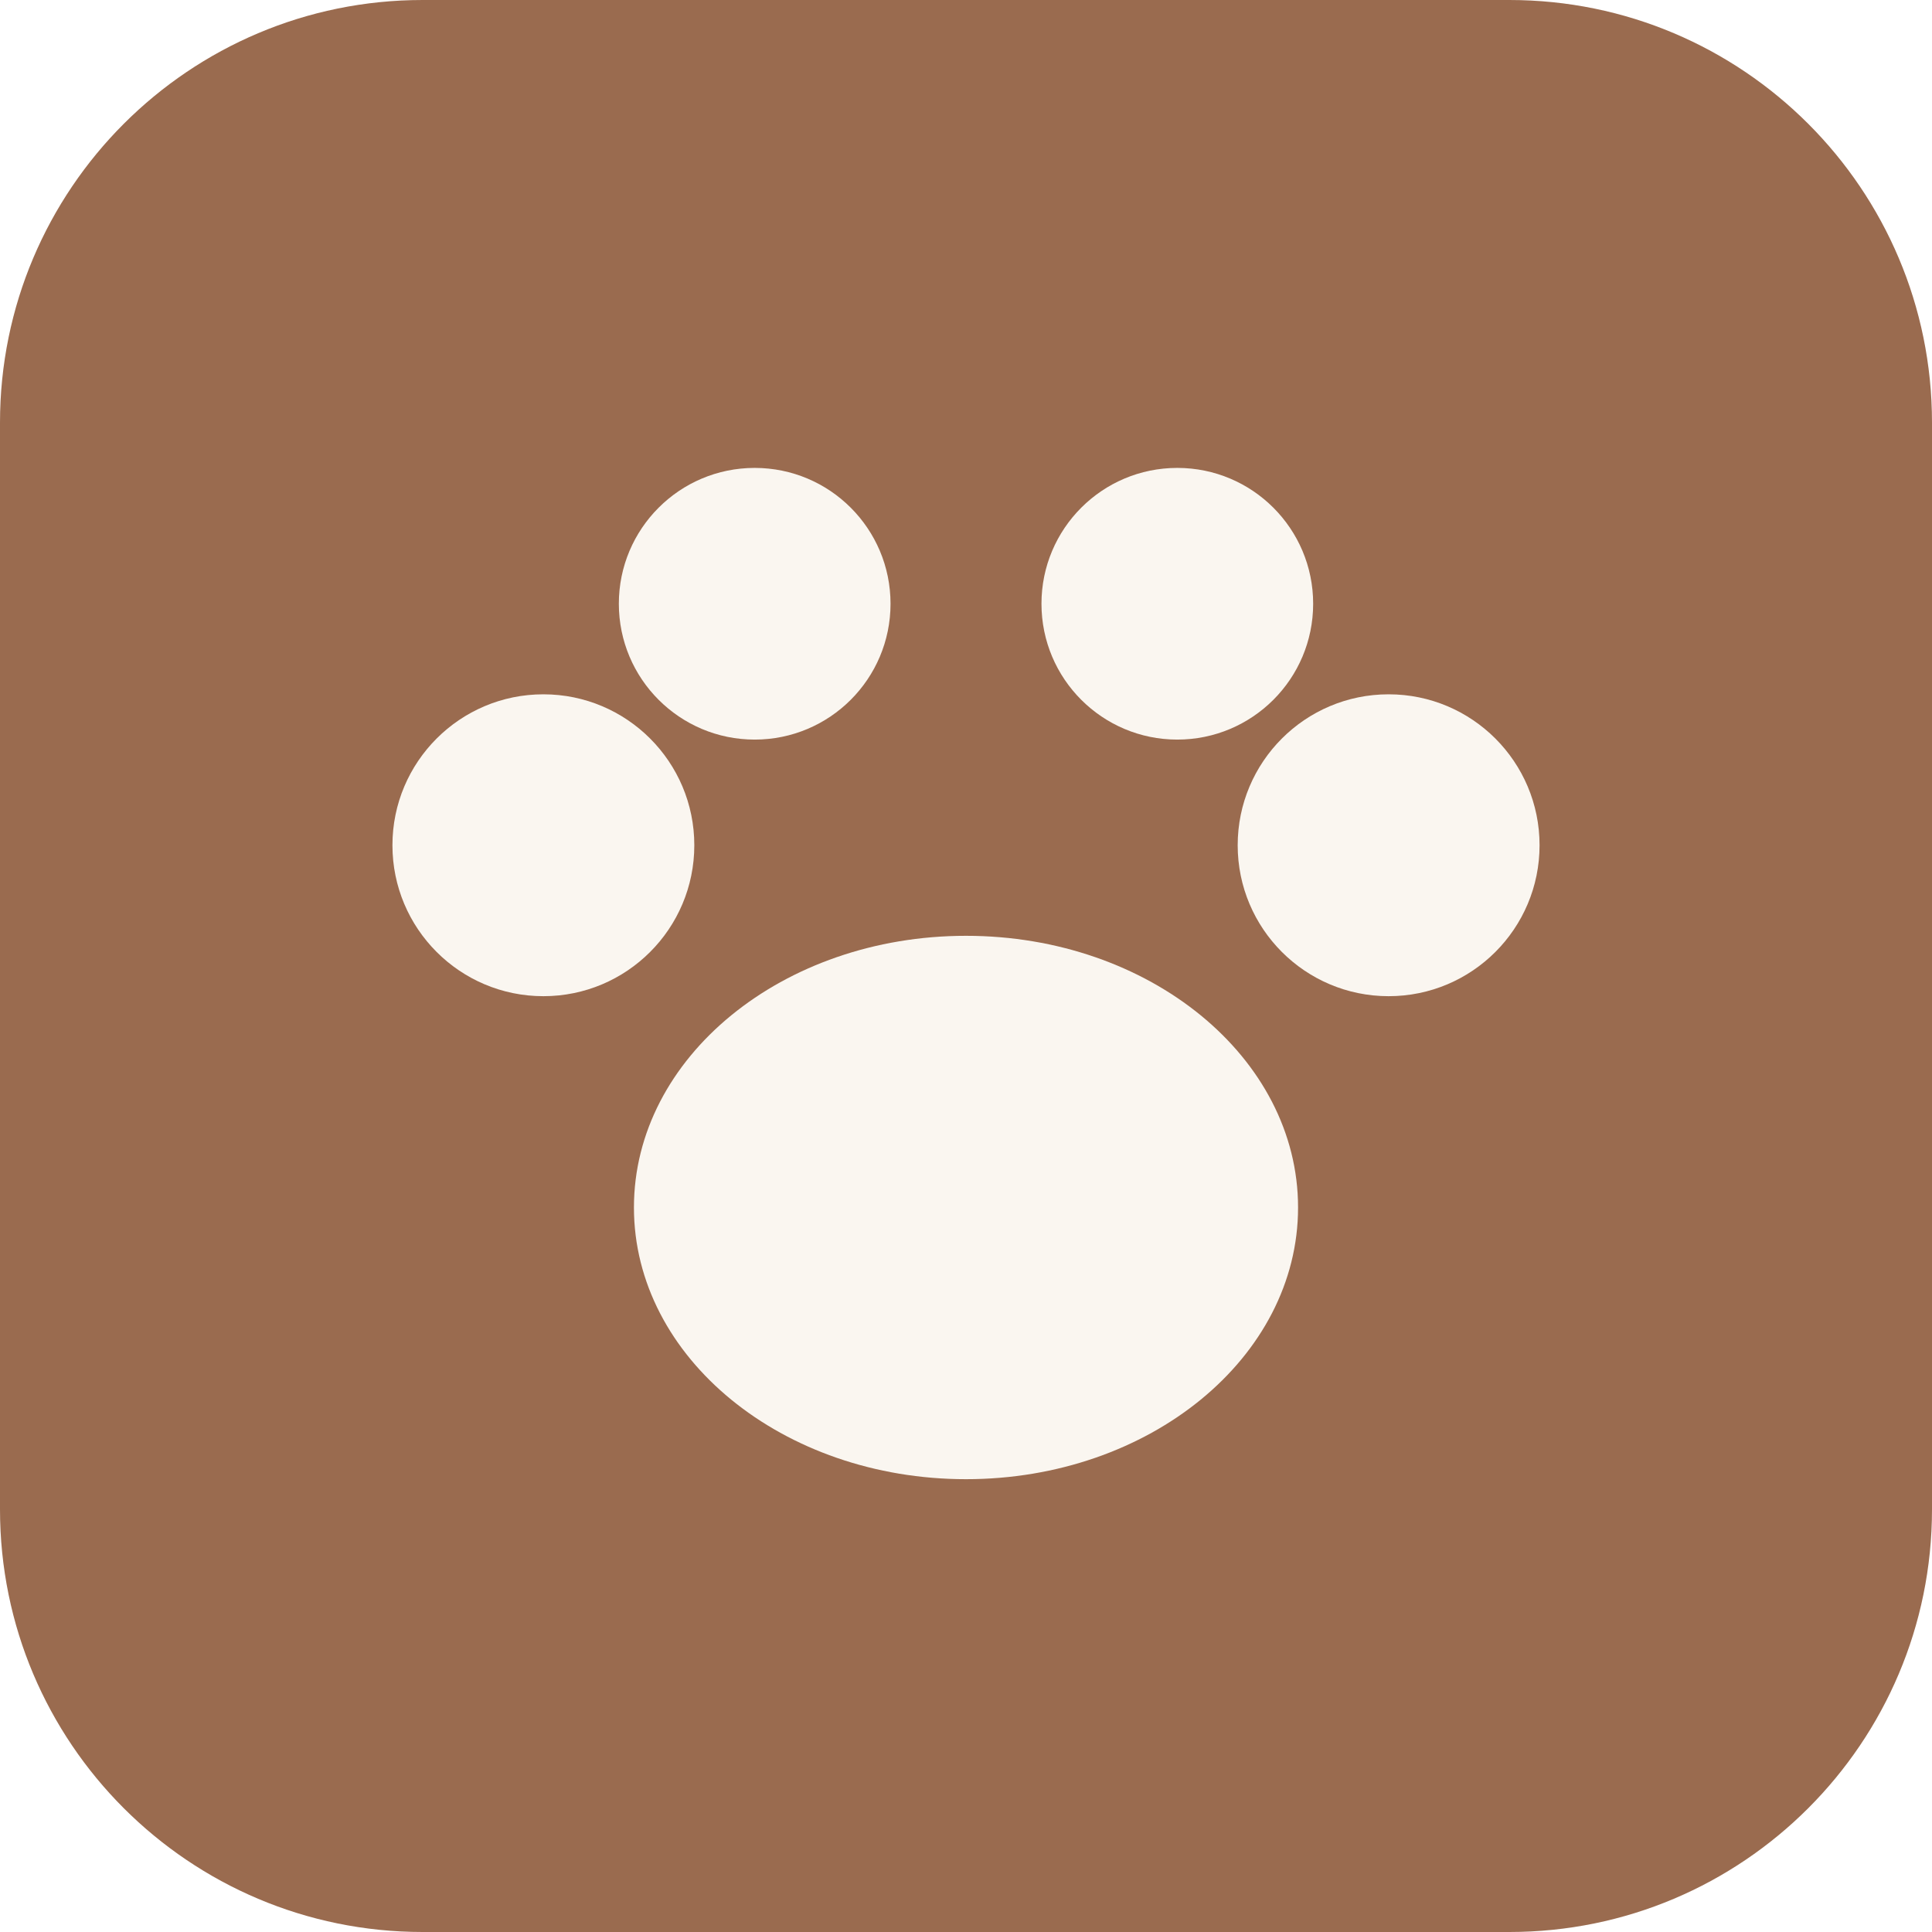
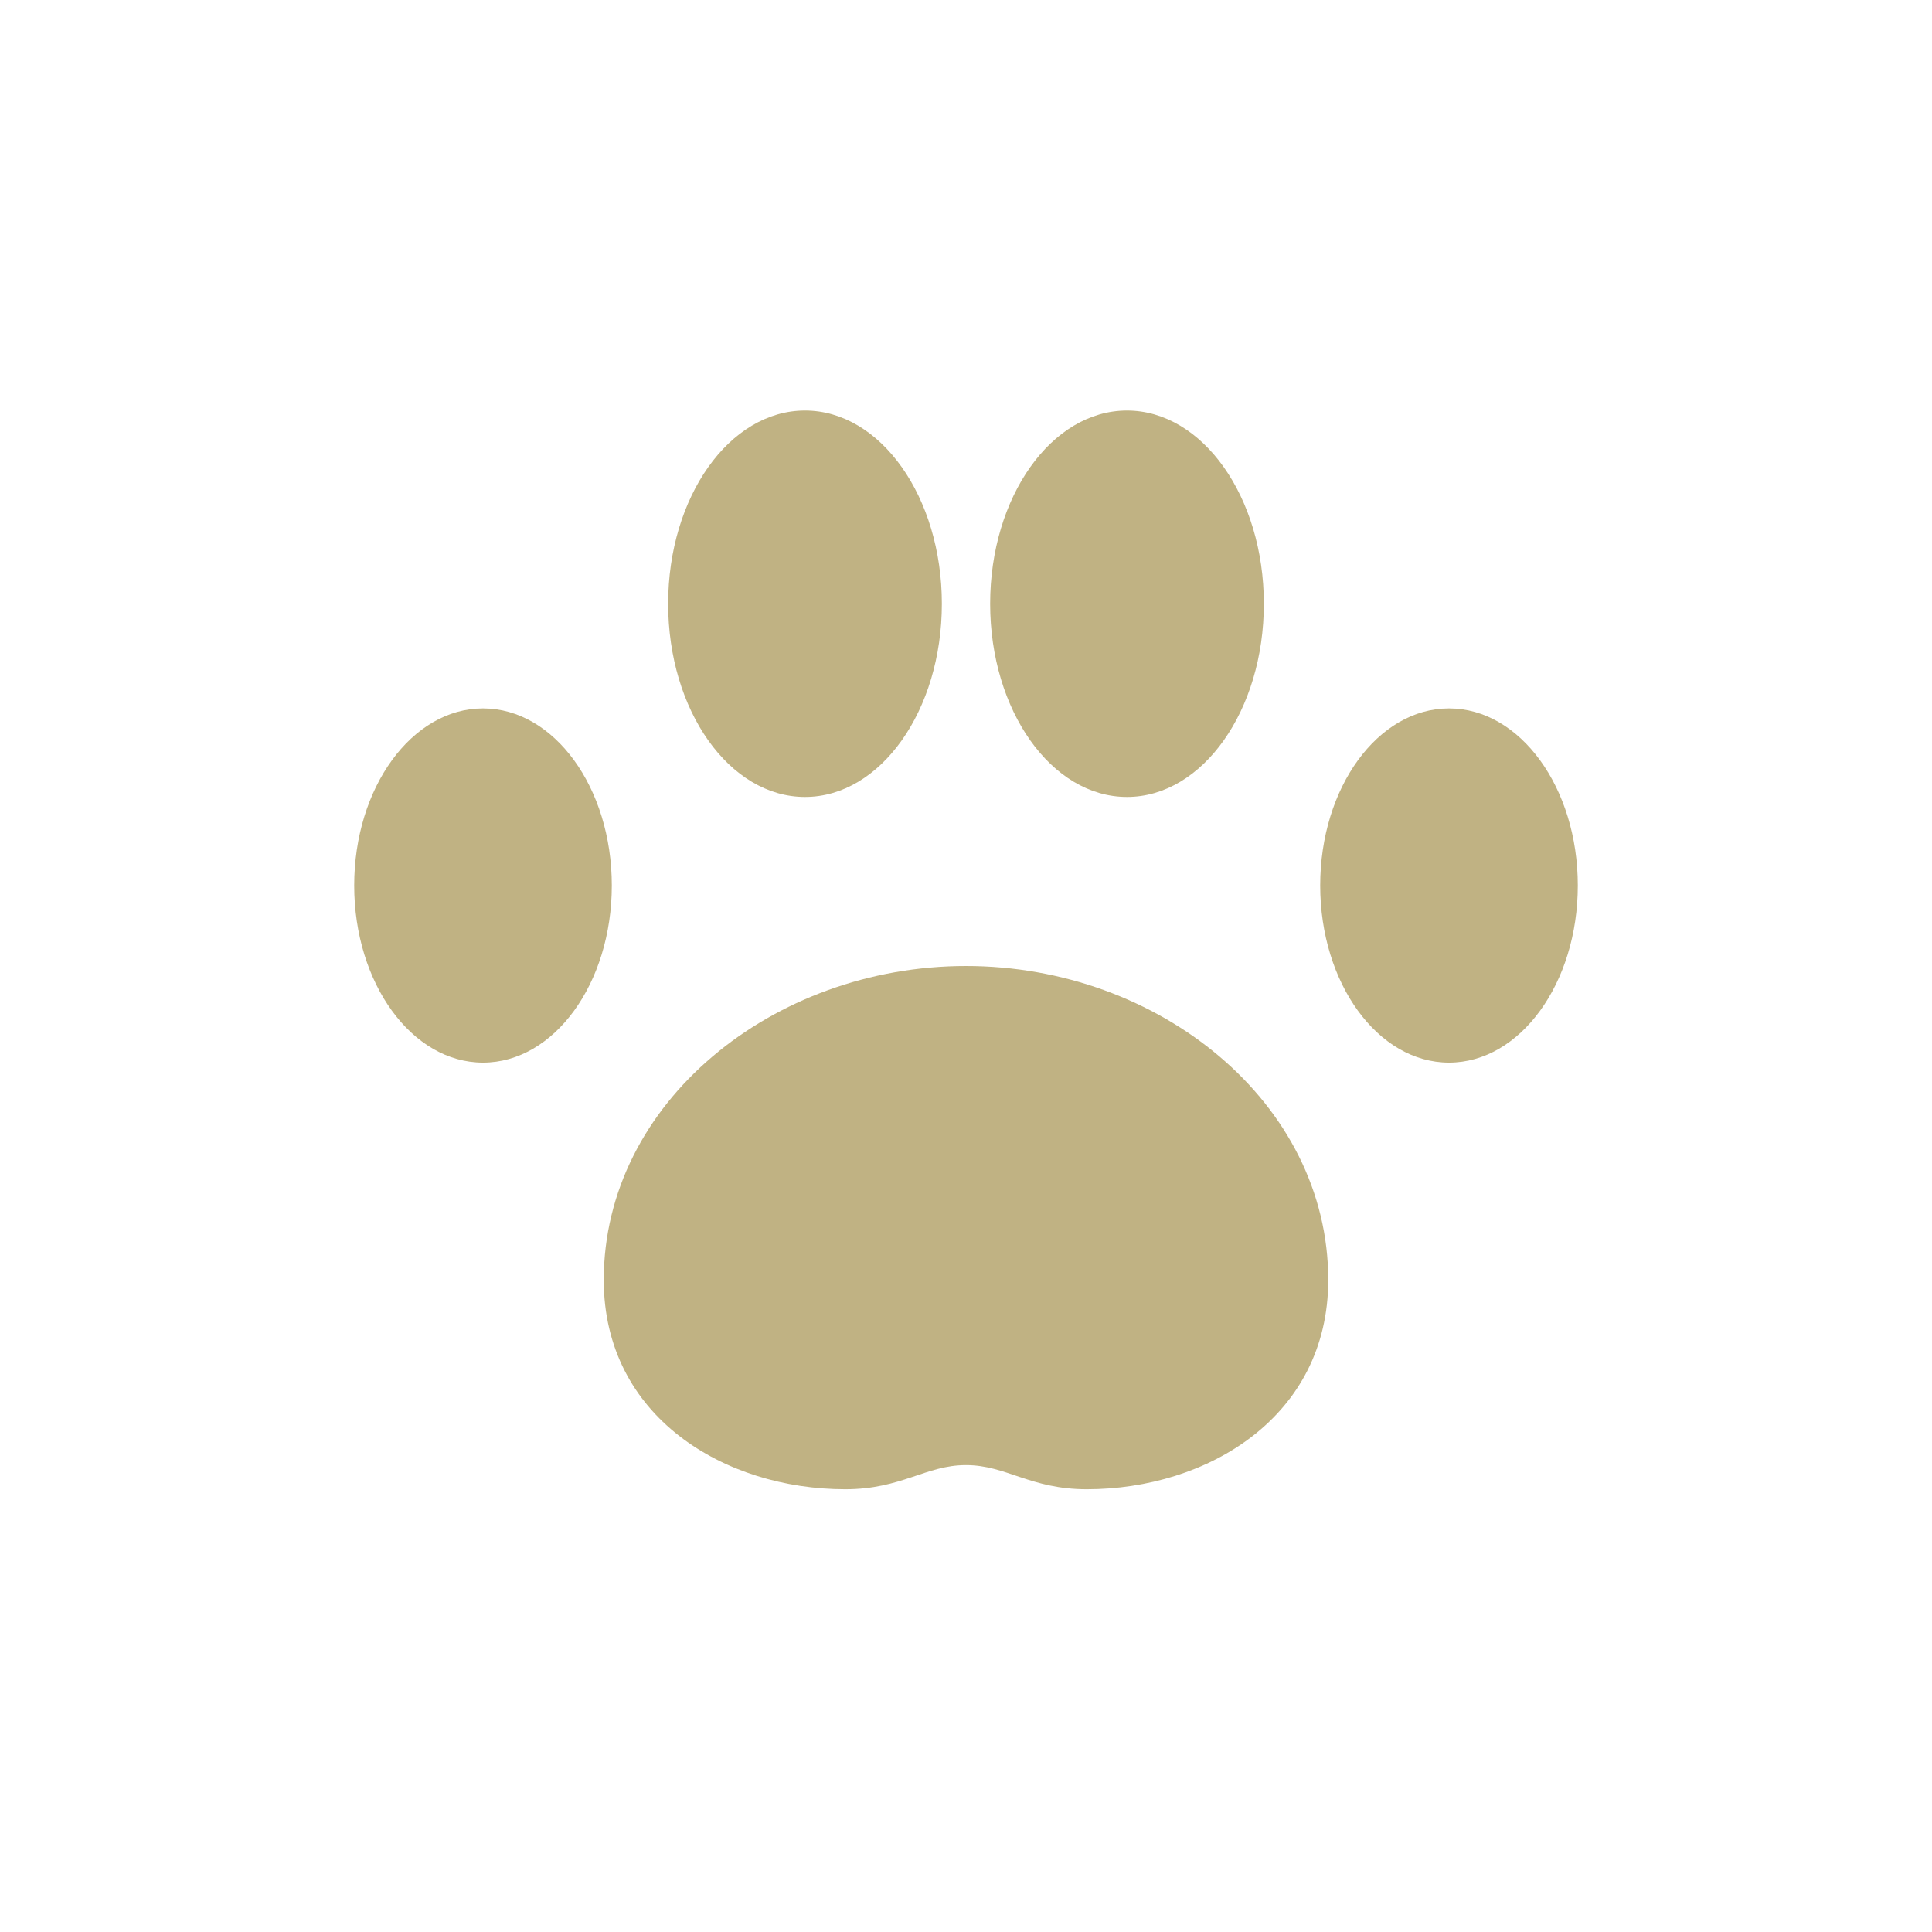
- <svg xmlns="http://www.w3.org/2000/svg" viewBox="0 0 64 64">
-   <rect width="64" height="64" rx="14" fill="#9a6b4f" />
-   <g fill="#faf6f0">
-     <ellipse cx="32" cy="40" rx="11" ry="9" />
-     <circle cx="18" cy="28" r="5" />
-     <circle cx="46" cy="28" r="5" />
-     <circle cx="25" cy="20" r="4.5" />
-     <circle cx="39" cy="20" r="4.5" />
-   </g>
+ <svg xmlns="http://www.w3.org/2000/svg" viewBox="0 0 24 24" fill="#c0b283">
+   <ellipse cx="6" cy="11" rx="1.6" ry="2.2" />
+   <ellipse cx="10" cy="7.5" rx="1.7" ry="2.4" />
+   <ellipse cx="14" cy="7.5" rx="1.7" ry="2.4" />
+   <ellipse cx="18" cy="11" rx="1.6" ry="2.2" />
+   <path d="M12 12c2.4 0 4.5 1.7 4.5 3.9 0 1.7-1.5 2.6-3 2.6-.7 0-1-.3-1.5-.3s-.8.3-1.5.3c-1.5 0-3-.9-3-2.6C7.5 13.7 9.6 12 12 12Z" />
</svg>
